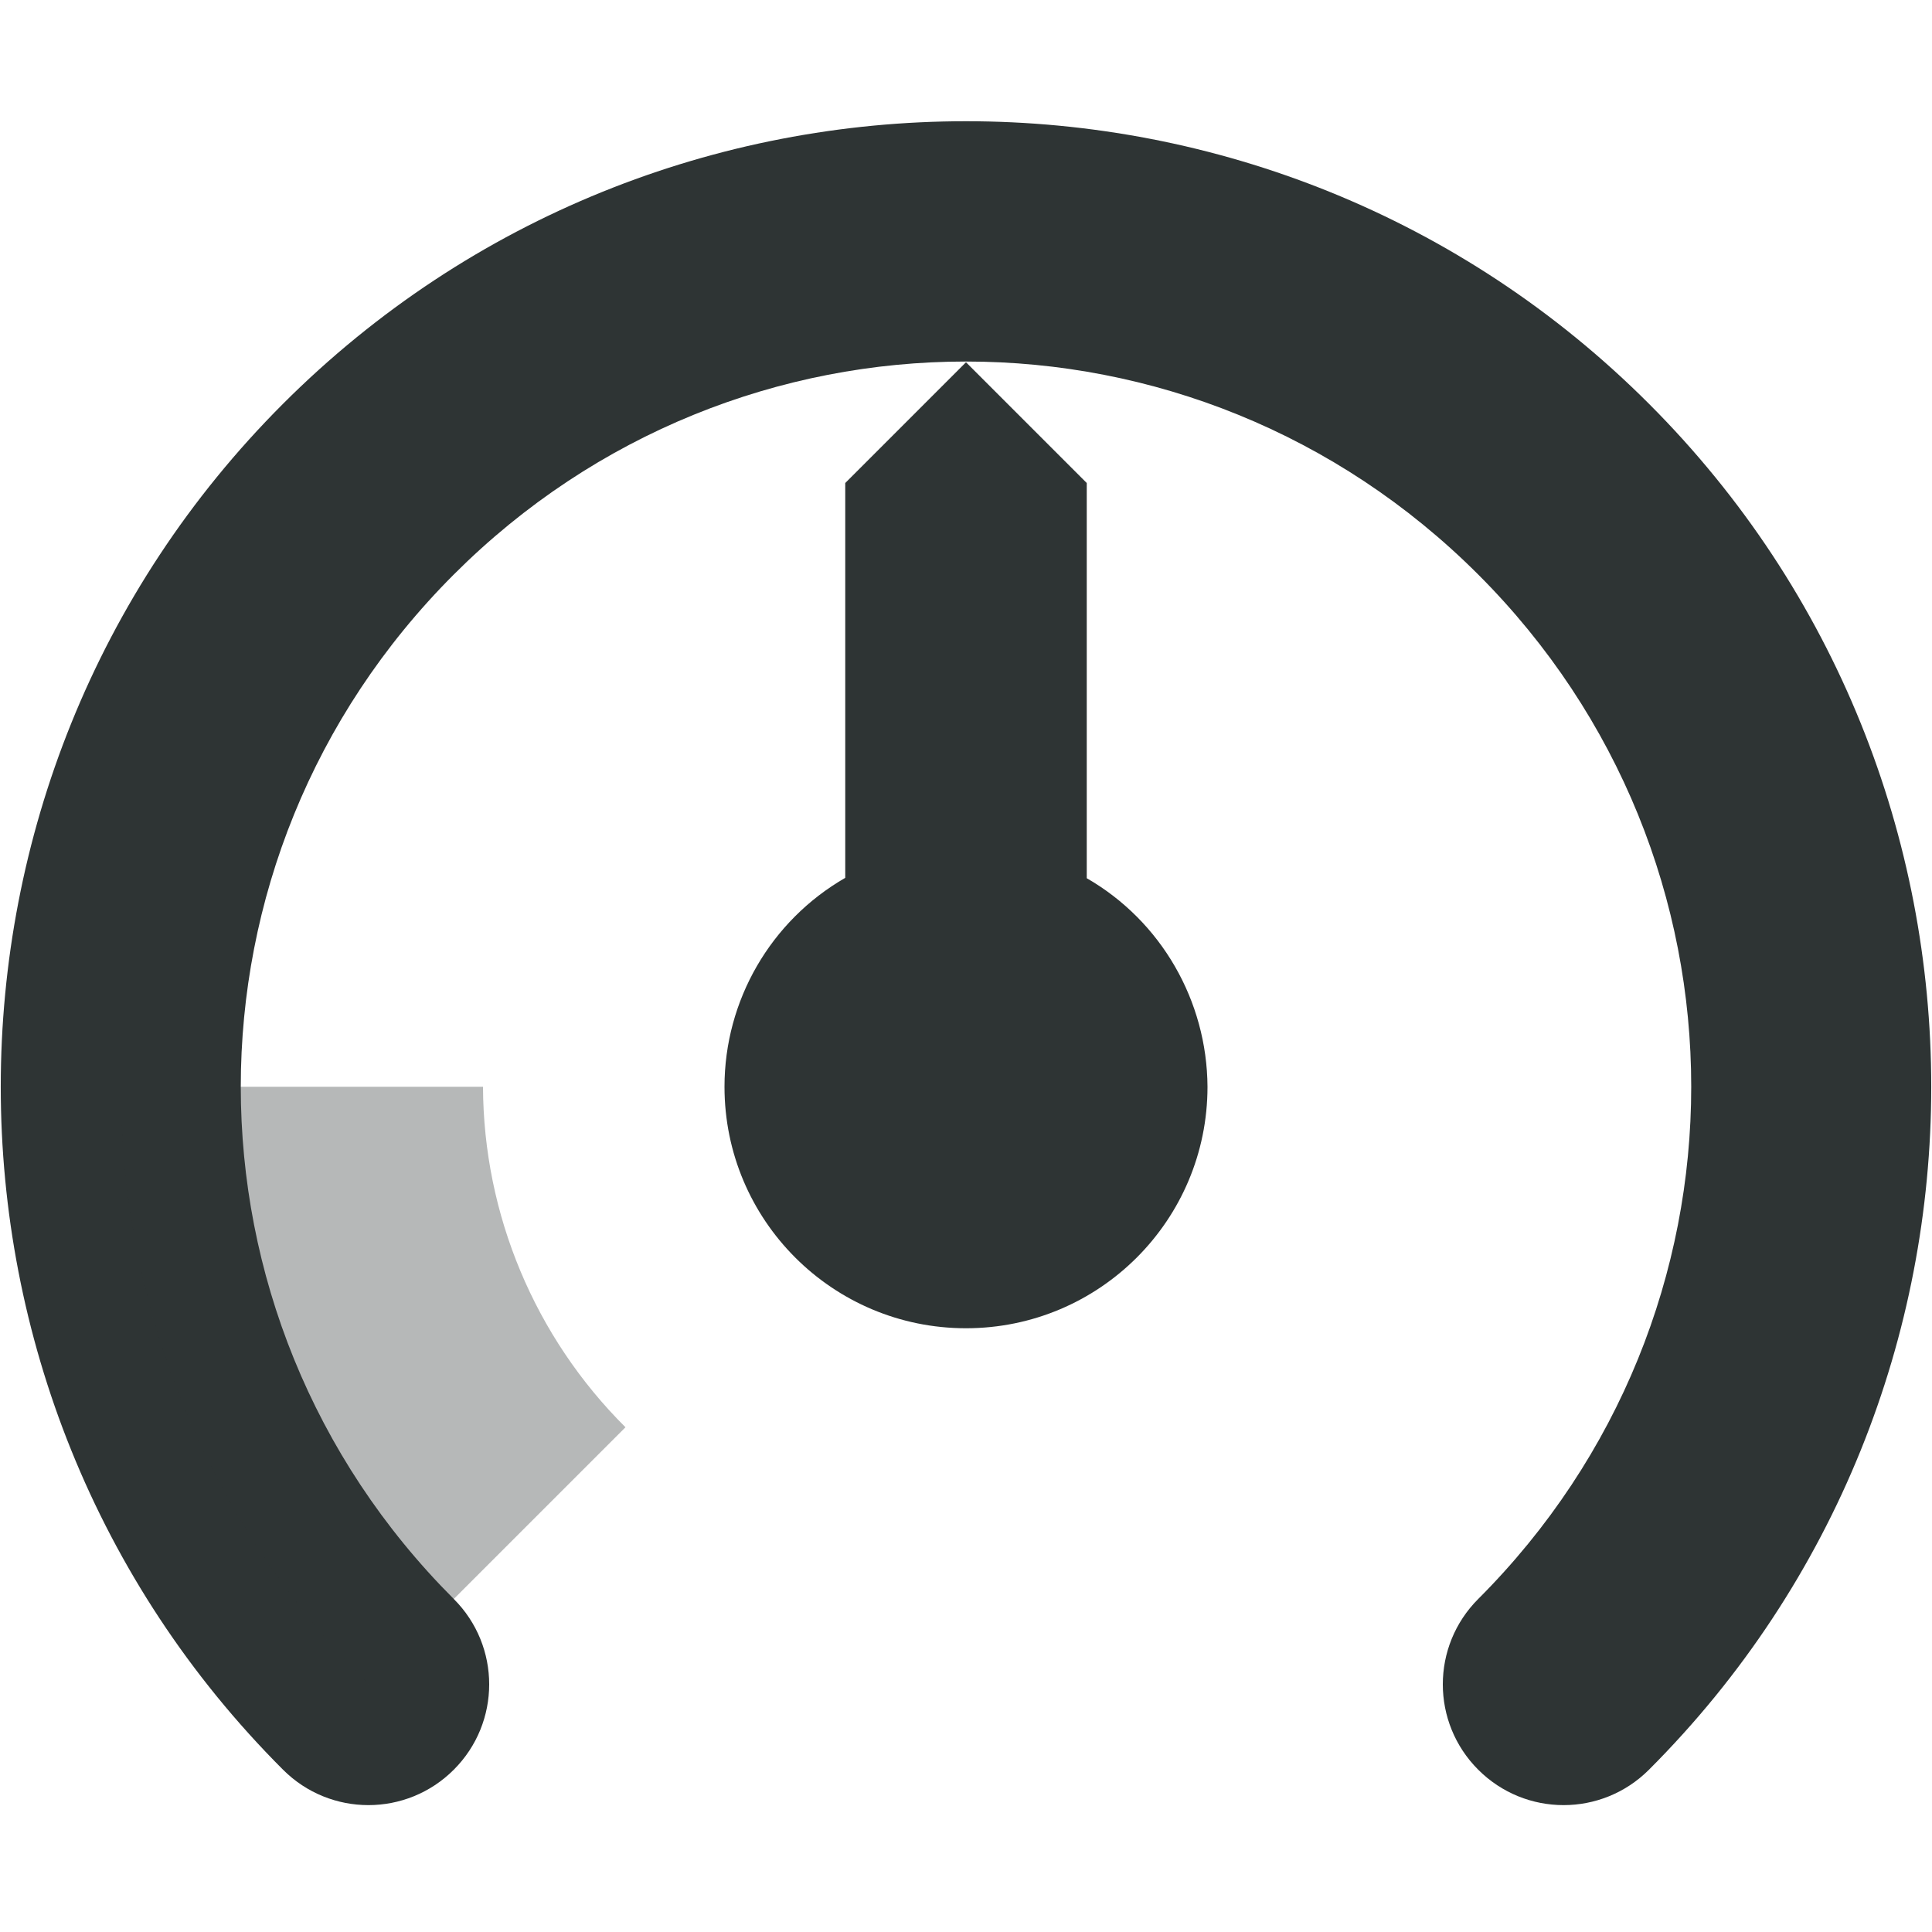
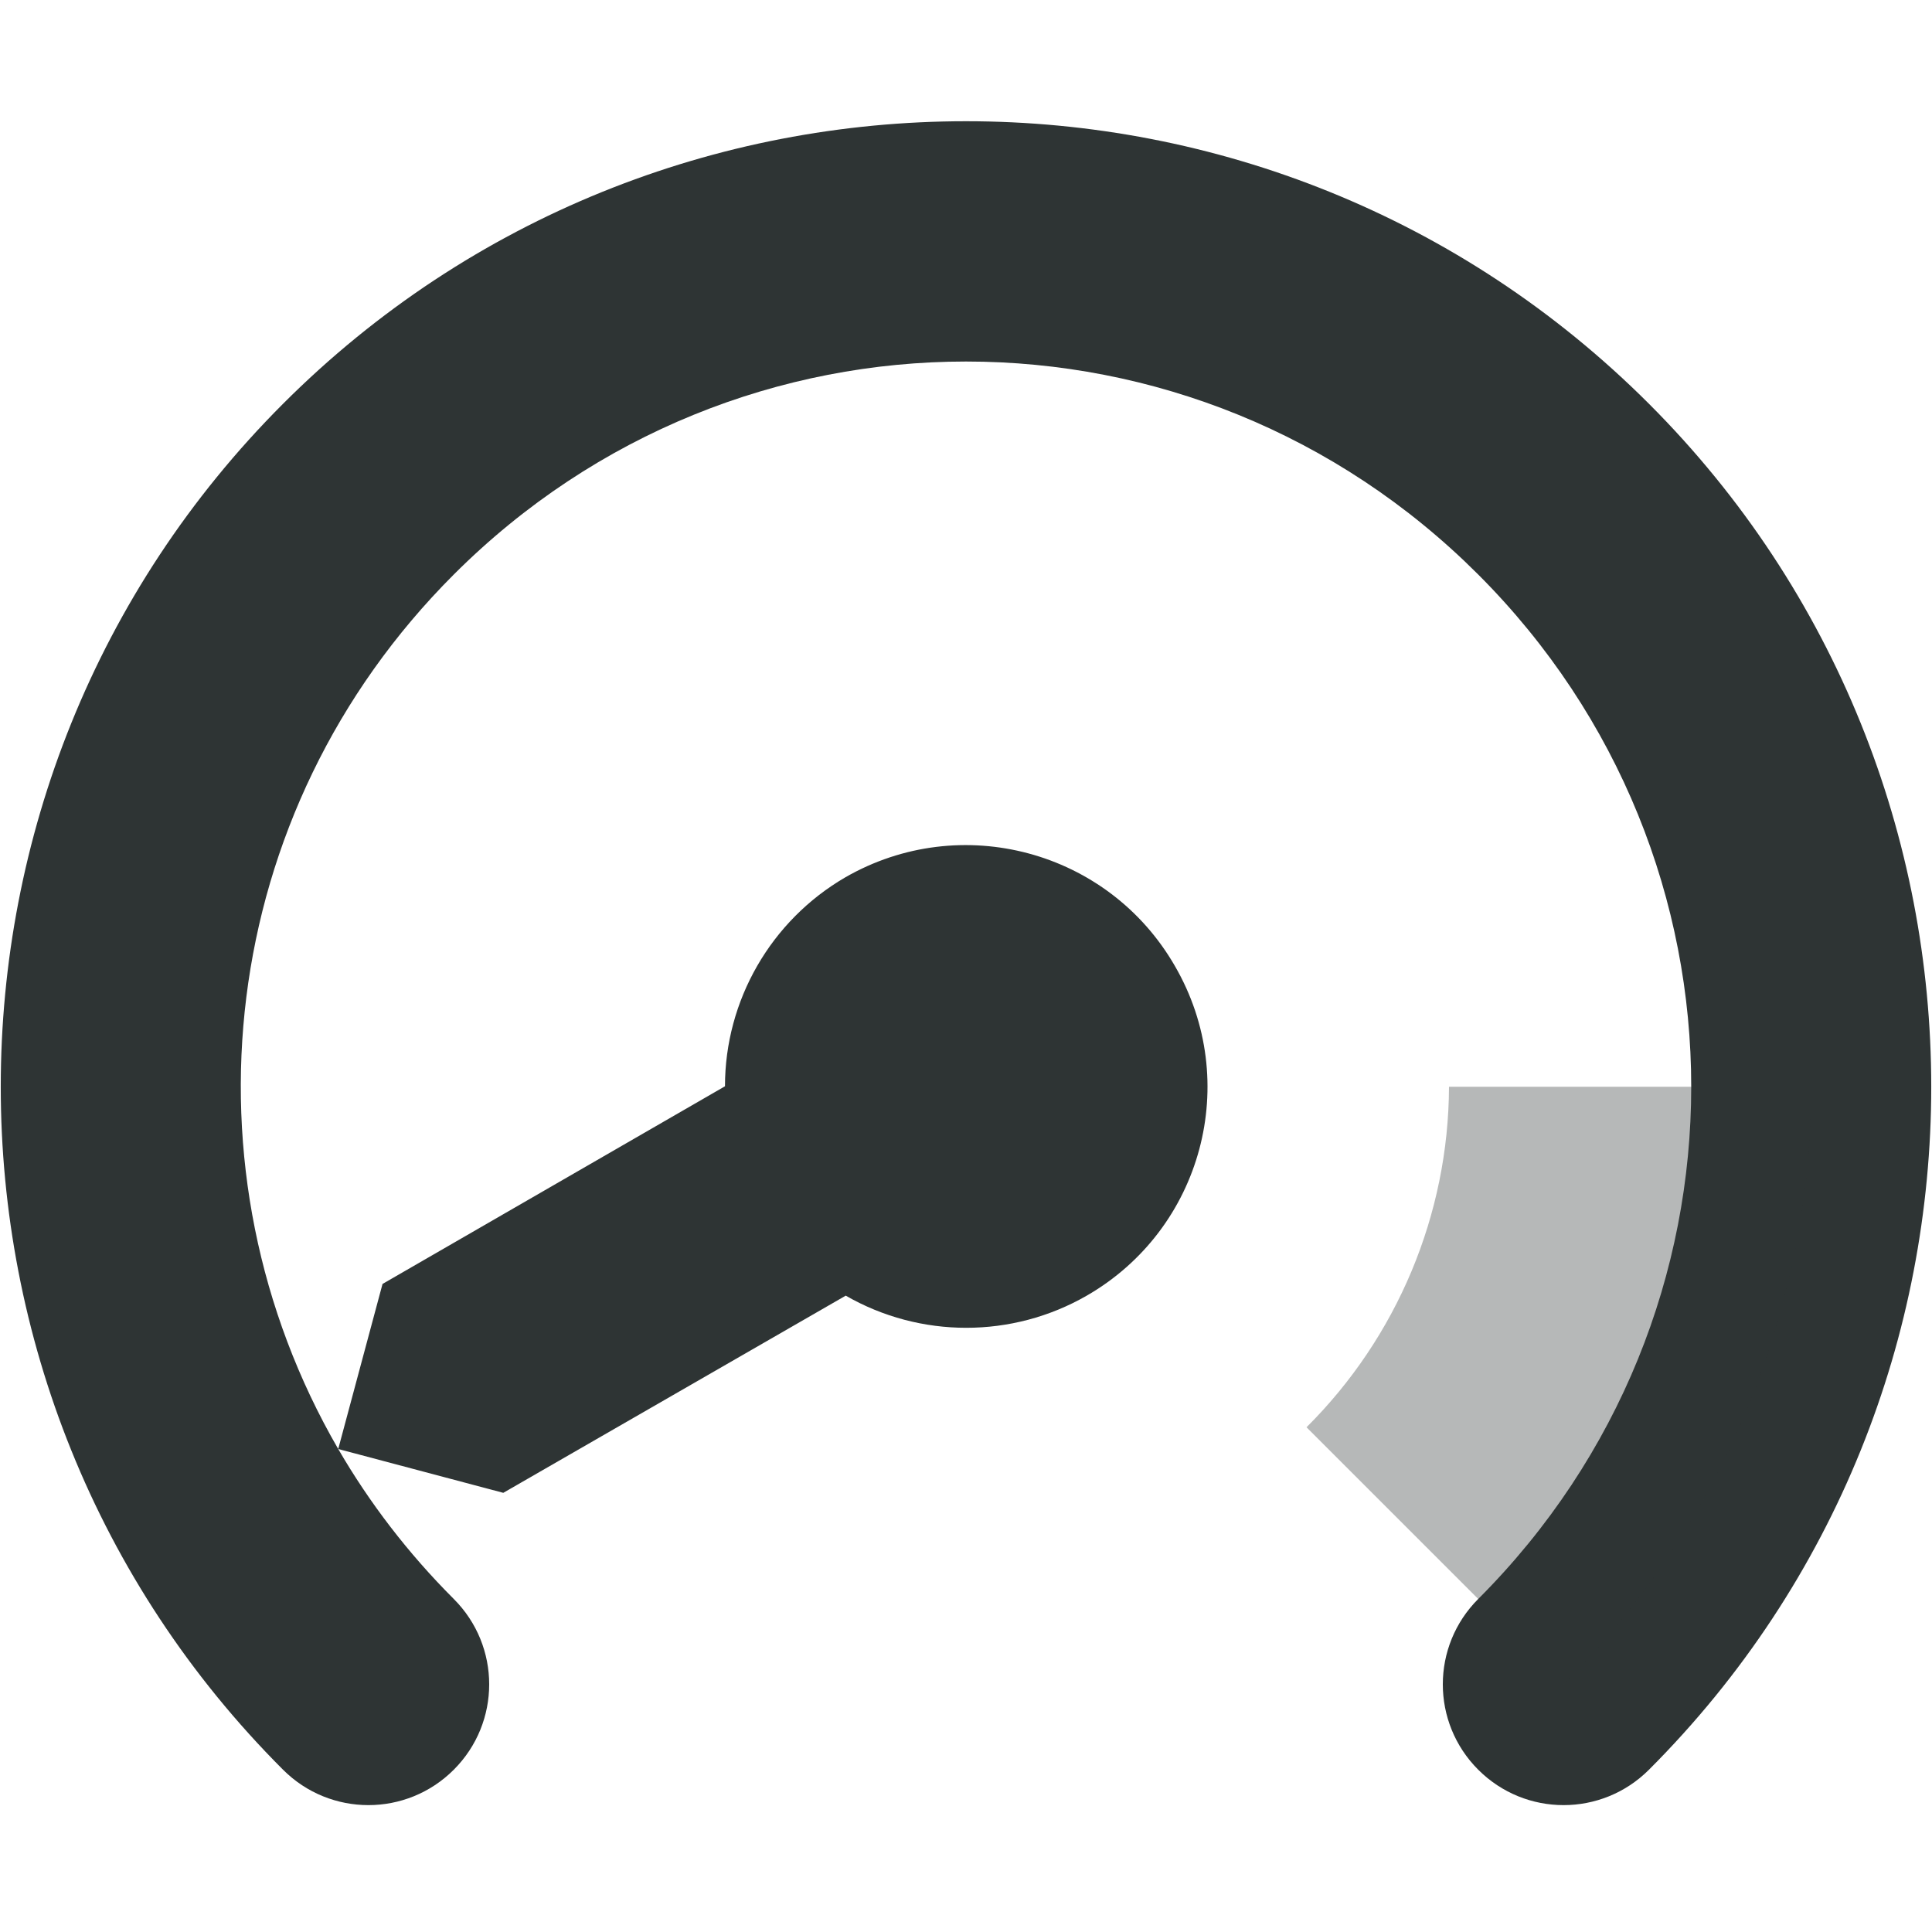
<svg xmlns="http://www.w3.org/2000/svg" width="800px" height="800px" viewBox="0 0 16 16">
-   <path d="m 8 1.004 c 2.051 0 4.098 0.781 5.656 2.34 c 3.117 3.117 3.117 8.195 0 11.312 c -0.391 0.391 -1.023 0.391 -1.414 0 c -0.391 -0.391 -0.391 -1.023 0 -1.414 c 2.352 -2.352 2.352 -6.133 0 -8.484 c -2.352 -2.352 -6.133 -2.352 -8.484 0 c -2.352 2.352 -2.352 6.133 0 8.484 c 0.391 0.391 0.391 1.023 0 1.414 c -0.391 0.391 -1.023 0.391 -1.414 0 c -3.117 -3.117 -3.117 -8.195 0 -11.312 c 1.559 -1.559 3.605 -2.34 5.656 -2.34 z m 1 2.996 v 3.273 c 0.617 0.355 0.996 1.016 1 1.727 c 0 1.105 -0.895 2 -2 2 s -2 -0.895 -2 -2 c 0 -0.715 0.383 -1.375 1 -1.73 v -3.27 l 1 -1 z m 0 0" fill="#2e3434" />
-   <path d="m 4 9 c 0.004 1.059 0.43 2.074 1.18 2.82 l -2.129 2.129 c -1.312 -1.312 -2.051 -3.094 -2.051 -4.949 z m 0 0" fill="#2e3436" fill-opacity="0.349" />
+   <path d="m 8 1.004 c -2.051 0 -4.098 0.781 -5.656 2.34 c -3.117 3.117 -3.117 8.195 0 11.312 c 0.391 0.391 1.023 0.391 1.414 0 c 0.391 -0.391 0.391 -1.023 0 -1.414 c -0.379 -0.379 -0.699 -0.797 -0.957 -1.242 c -1.332 -2.297 -1.016 -5.27 0.957 -7.242 c 2.352 -2.352 6.133 -2.352 8.484 0 c 2.352 2.352 2.352 6.133 0 8.484 c -0.391 0.391 -0.391 1.023 0 1.414 c 0.391 0.391 1.023 0.391 1.414 0 c 3.117 -3.117 3.117 -8.195 0 -11.312 c -1.559 -1.559 -3.605 -2.34 -5.656 -2.34 z m -5.199 10.996 l 1.367 0.363 l 2.836 -1.633 c 0.617 0.355 1.379 0.355 1.996 0 c 0.957 -0.551 1.285 -1.773 0.73 -2.73 c -0.551 -0.957 -1.773 -1.285 -2.73 -0.734 c -0.617 0.359 -0.996 1.02 -0.996 1.73 l -2.836 1.637 z m 0 0" fill="#2e3434" />
+   <path d="m 12 9 c -0.004 1.059 -0.43 2.074 -1.18 2.82 l 2.129 2.129 c 1.312 -1.312 2.051 -3.094 2.051 -4.949 z m 0 0" fill="#2e3436" fill-opacity="0.349" />
</svg>
